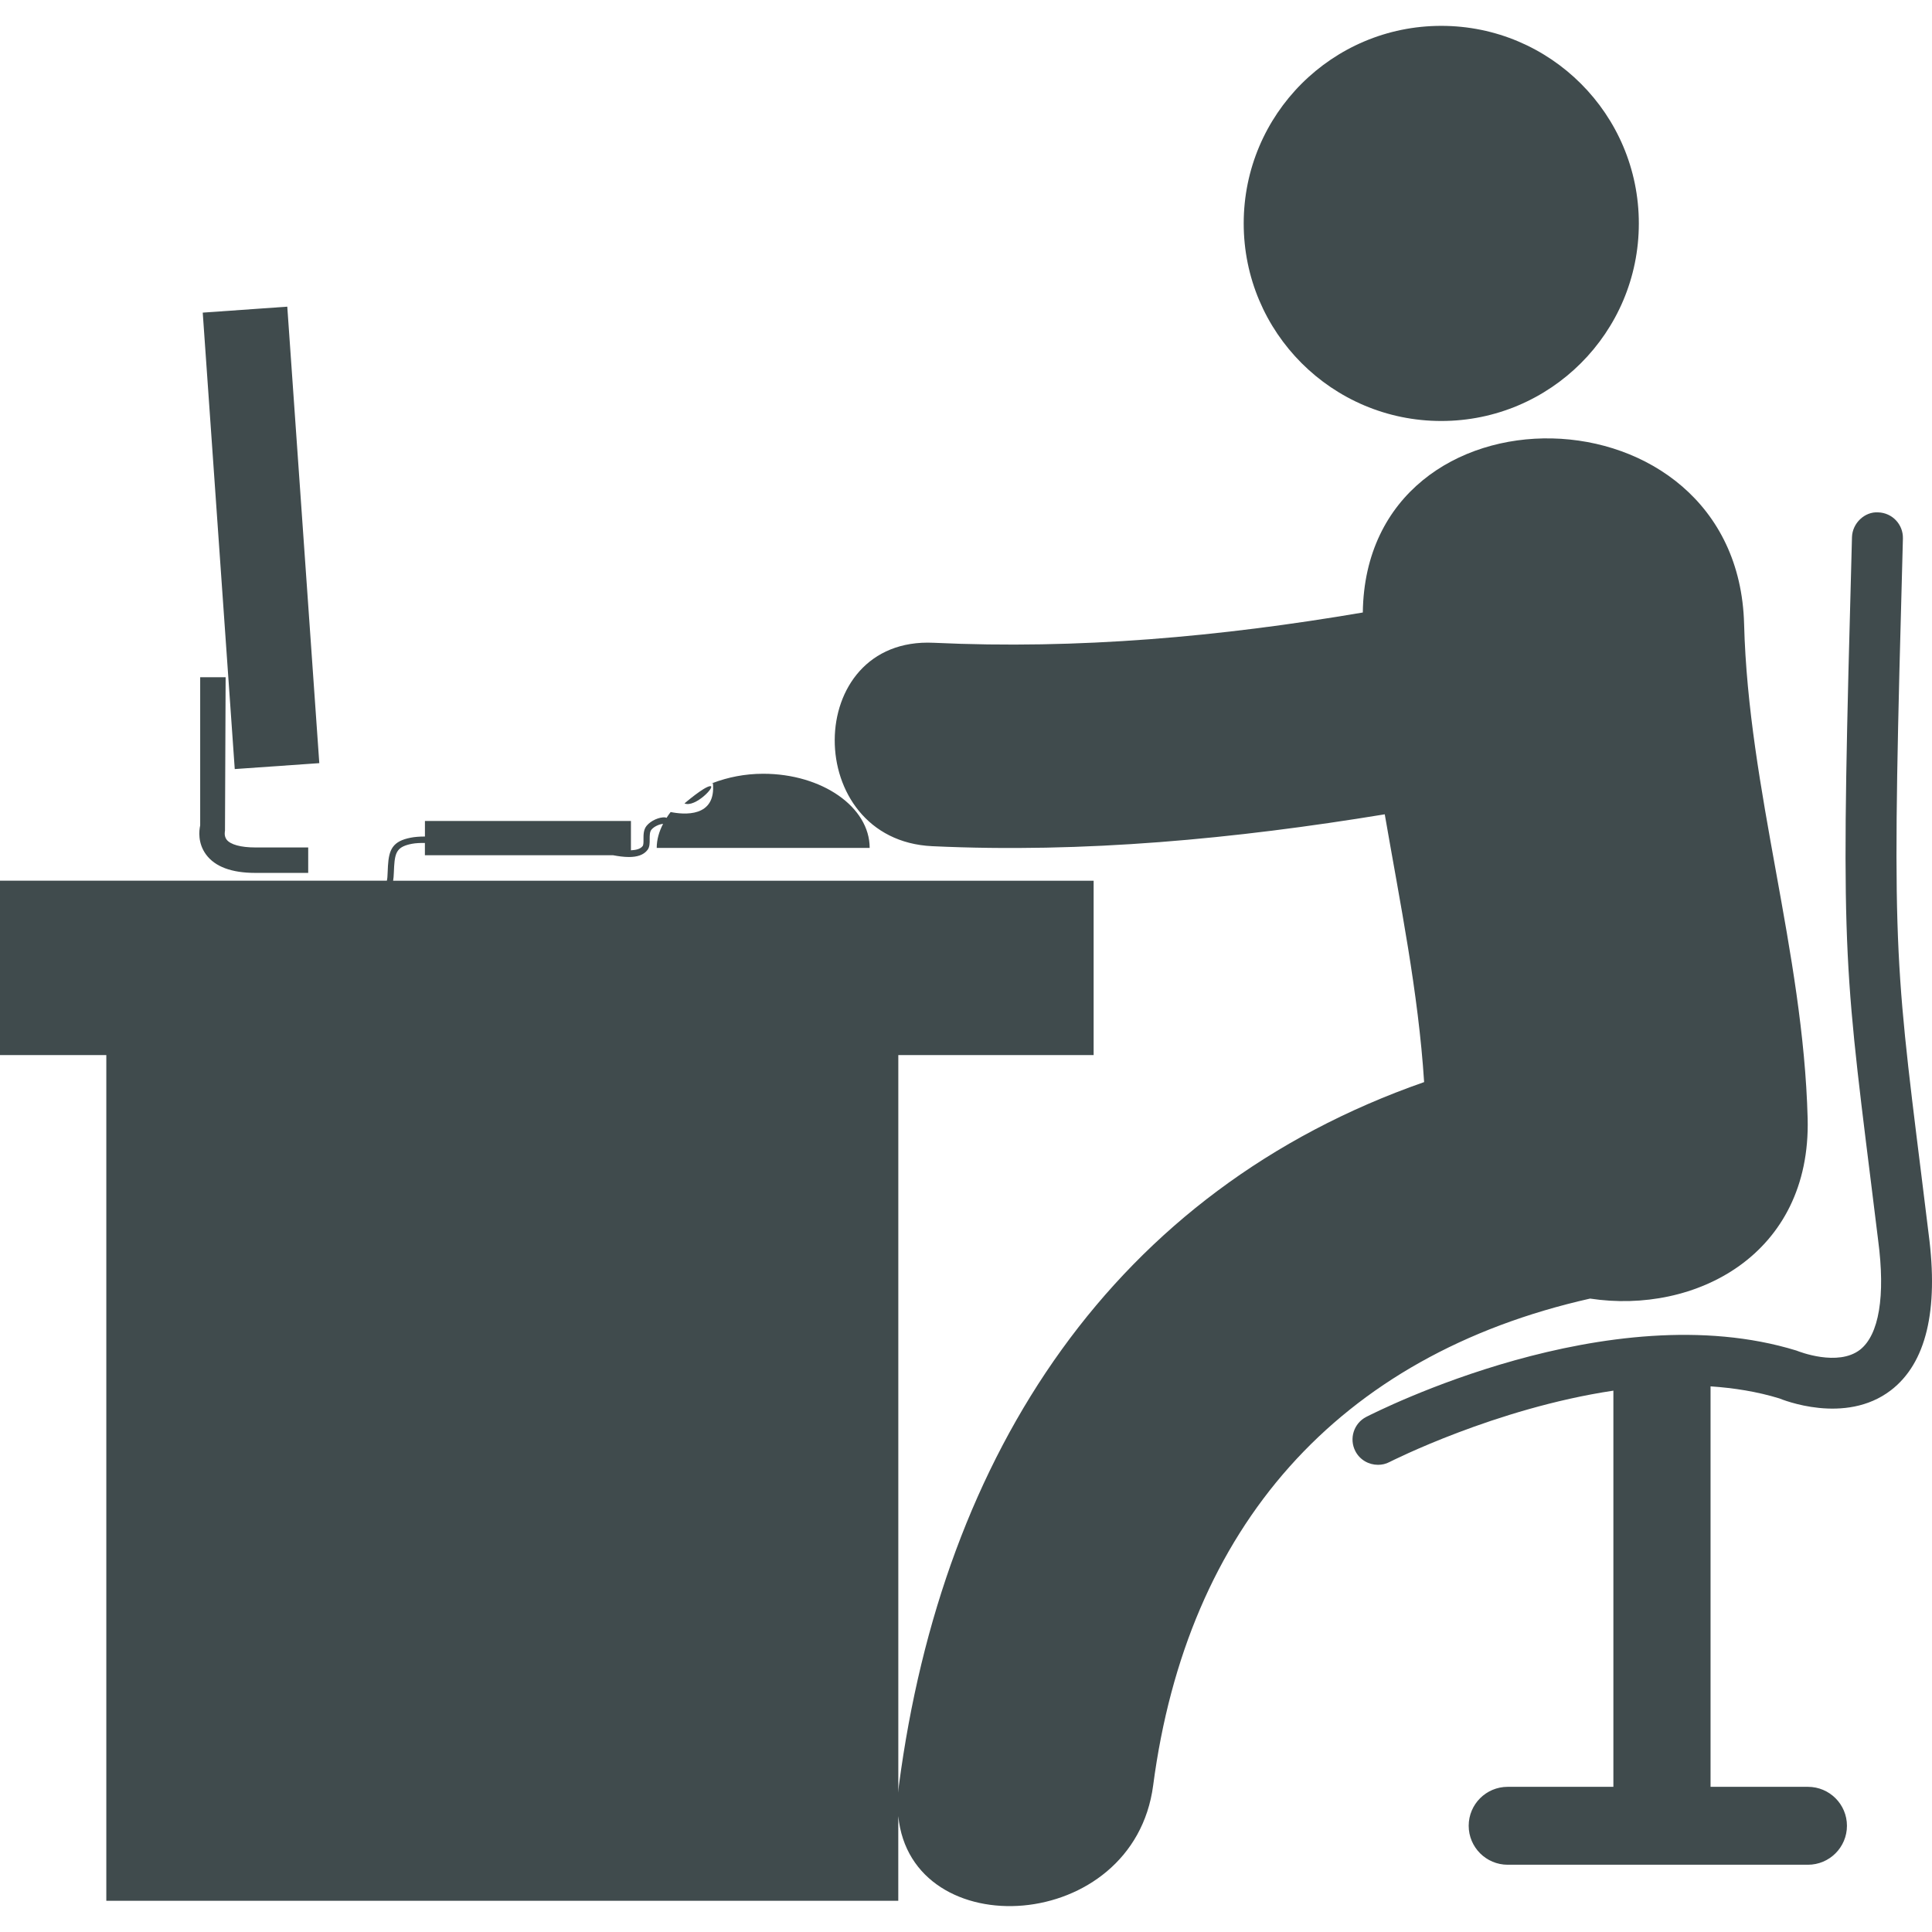
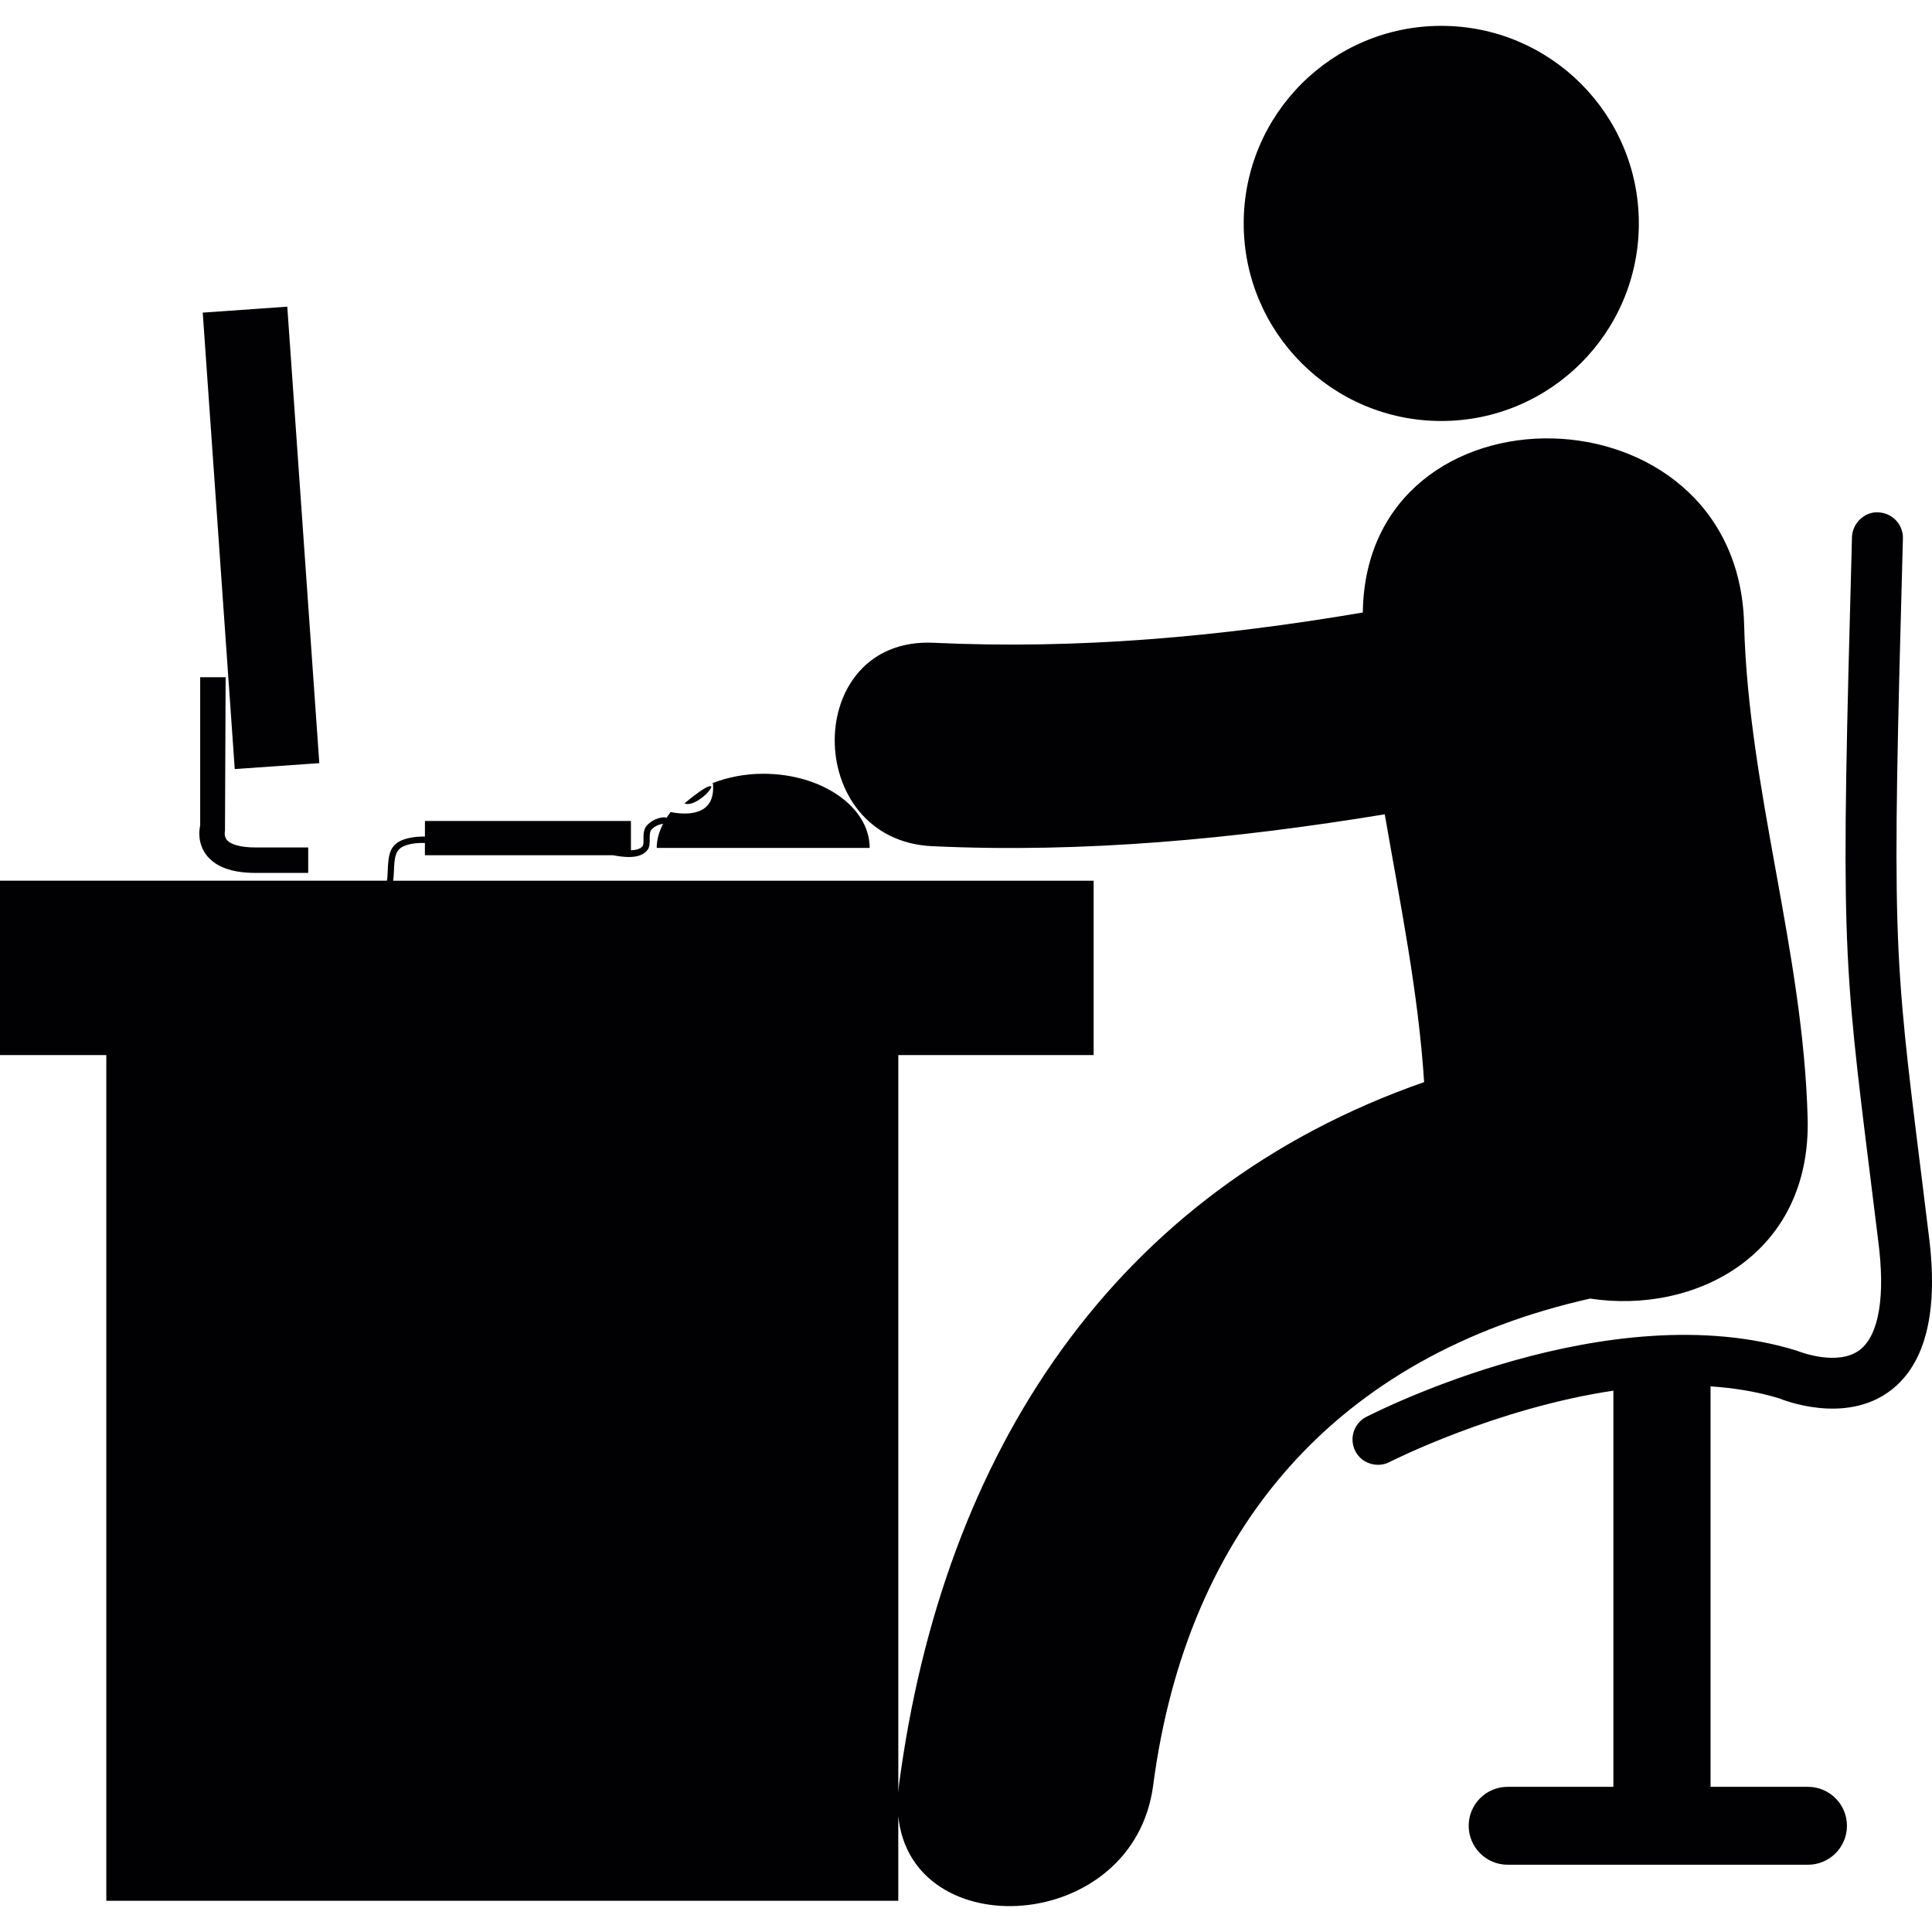
- <svg xmlns="http://www.w3.org/2000/svg" version="1.1" id="Capa_1" x="0px" y="0px" width="60px" height="60px" viewBox="0 0 56.787 56.787" style="enable-background:new 0 0 56.787 56.787;" xml:space="preserve">
+ <svg xmlns="http://www.w3.org/2000/svg" version="1.1" id="Capa_1" x="0px" y="0px" viewBox="0 0 56.787 56.787" style="enable-background:new 0 0 56.787 56.787;" xml:space="preserve">
  <g>
-     <path fill="#404b4d" d="M20.875,23.107c-0.178,0.011-0.756,0.508-0.756,0.508C20.43,23.749,21.054,23.096,20.875,23.107z    M20.953,23.005l-0.046,0.028c0.016-0.006,0.031-0.012,0.045-0.018C20.952,23.011,20.953,23.009,20.953,23.005z M42.363,0.76   c3.207,0,5.807,2.6,5.807,5.807s-2.6,5.807-5.807,5.807s-5.807-2.6-5.807-5.807S39.156,0.76,42.363,0.76z M7.503,25.657h1.556   v-0.748H7.503c-0.424,0-0.73-0.084-0.842-0.23c-0.085-0.112-0.048-0.258-0.048-0.258l0.019-4.516H5.884v4.357   c-0.033,0.152-0.075,0.517,0.171,0.853C6.317,25.474,6.806,25.657,7.503,25.657z M56.688,36.269l-0.211-1.712   c-0.834-6.688-0.867-6.943-0.545-18.729c0.01-0.413-0.312-0.756-0.728-0.768c-0.392-0.026-0.756,0.314-0.769,0.727   c-0.324,11.896-0.289,12.161,0.557,18.952l0.212,1.715c0.217,1.643,0.026,2.781-0.533,3.219c-0.651,0.502-1.79,0.056-1.868,0.024   c-5.501-1.692-12.354,1.804-12.644,1.949c-0.367,0.188-0.511,0.641-0.321,1.008c0.133,0.257,0.395,0.401,0.665,0.401   c0.115,0,0.231-0.024,0.343-0.084c0.045-0.021,3.104-1.576,6.576-2.096V52.52h-3.107c-0.633,0-1.146,0.512-1.146,1.145   c0,0.631,0.513,1.145,1.146,1.145h8.826c0.633,0,1.146-0.514,1.146-1.145c0-0.633-0.514-1.145-1.146-1.145h-2.863V40.749   c0.689,0.047,1.369,0.154,2.021,0.354c0.08,0.032,1.935,0.794,3.281-0.24C56.611,40.071,56.986,38.522,56.688,36.269z    M53.132,32.874c-0.129-4.919-1.741-9.636-1.868-14.534c-0.187-7.134-11.119-7.296-11.207-0.337   c-4.184,0.712-8.363,1.09-12.617,0.89c-3.861-0.181-3.873,5.8-0.039,5.979c4.468,0.209,8.9-0.215,13.301-0.937   c0.452,2.618,0.987,5.223,1.157,7.871c-9.104,3.18-14.15,10.885-15.438,20.677c-0.009,0.067-0.011,0.139-0.017,0.209v-21.68h5.741   v-5.125h-20.59c0.012-0.065,0.017-0.141,0.021-0.235c0.002-0.056,0.005-0.118,0.009-0.188c0.026-0.433,0.102-0.581,0.526-0.663   c0.107-0.02,0.242-0.026,0.378-0.024v0.36h5.526c0.161,0.03,0.321,0.053,0.47,0.053c0.232,0,0.432-0.053,0.55-0.212   c0.062-0.083,0.062-0.198,0.061-0.309c0-0.107-0.001-0.217,0.051-0.282c0.08-0.097,0.234-0.162,0.343-0.172   c-0.115,0.222-0.187,0.458-0.187,0.708h6.259c0-1.204-1.402-2.18-3.129-2.18c-0.54,0-1.037,0.103-1.479,0.27   c0.103,1.031-0.867,0.931-1.242,0.855c-0.044,0.055-0.082,0.113-0.12,0.171c-0.017-0.004-0.031-0.014-0.05-0.015   c-0.167-0.008-0.408,0.093-0.535,0.247c-0.095,0.116-0.093,0.266-0.093,0.398c0.001,0.081,0.001,0.165-0.024,0.198   c-0.066,0.089-0.196,0.118-0.345,0.126v-0.862H12.49v0.457c-0.161-0.001-0.311,0.013-0.413,0.033   c-0.537,0.103-0.645,0.35-0.674,0.83c-0.004,0.072-0.006,0.136-0.009,0.192c-0.004,0.109-0.008,0.185-0.023,0.243H0v5.125h3.125   v24.858h23.278V53.38c0.379,3.83,6.916,3.48,7.492-0.904c0.996-7.575,5.414-12.633,12.842-14.307   C49.825,38.639,53.236,36.884,53.132,32.874z M8.444,9.014l0.941,13.417L6.9,22.605L5.959,9.189L8.444,9.014z" />
+     <path style="fill:#010002;" d="M20.875,23.107c-0.178,0.011-0.756,0.508-0.756,0.508C20.43,23.749,21.054,23.096,20.875,23.107z    M20.953,23.005l-0.046,0.028c0.016-0.006,0.031-0.012,0.045-0.018C20.952,23.011,20.953,23.009,20.953,23.005z M42.363,0.76   c3.207,0,5.807,2.6,5.807,5.807s-2.6,5.807-5.807,5.807s-5.807-2.6-5.807-5.807S39.156,0.76,42.363,0.76z M7.503,25.657h1.556   v-0.748H7.503c-0.424,0-0.73-0.084-0.842-0.23c-0.085-0.112-0.048-0.258-0.048-0.258l0.019-4.516H5.884v4.357   c-0.033,0.152-0.075,0.517,0.171,0.853C6.317,25.474,6.806,25.657,7.503,25.657z M56.688,36.269l-0.211-1.712   c-0.834-6.688-0.867-6.943-0.545-18.729c0.01-0.413-0.312-0.756-0.728-0.768c-0.392-0.026-0.756,0.314-0.769,0.727   c-0.324,11.896-0.289,12.161,0.557,18.952l0.212,1.715c0.217,1.643,0.026,2.781-0.533,3.219c-0.651,0.502-1.79,0.056-1.868,0.024   c-5.501-1.692-12.354,1.804-12.644,1.949c-0.367,0.188-0.511,0.641-0.321,1.008c0.133,0.257,0.395,0.401,0.665,0.401   c0.115,0,0.231-0.024,0.343-0.084c0.045-0.021,3.104-1.576,6.576-2.096V52.52h-3.107c-0.633,0-1.146,0.512-1.146,1.145   c0,0.631,0.513,1.145,1.146,1.145h8.826c0.633,0,1.146-0.514,1.146-1.145c0-0.633-0.514-1.145-1.146-1.145h-2.863V40.749   c0.689,0.047,1.369,0.154,2.021,0.354c0.08,0.032,1.935,0.794,3.281-0.24C56.611,40.071,56.986,38.522,56.688,36.269z    M53.132,32.874c-0.129-4.919-1.741-9.636-1.868-14.534c-0.187-7.134-11.119-7.296-11.207-0.337   c-4.184,0.712-8.363,1.09-12.617,0.89c-3.861-0.181-3.873,5.8-0.039,5.979c4.468,0.209,8.9-0.215,13.301-0.937   c0.452,2.618,0.987,5.223,1.157,7.871c-9.104,3.18-14.15,10.885-15.438,20.677c-0.009,0.067-0.011,0.139-0.017,0.209v-21.68h5.741   v-5.125h-20.59c0.012-0.065,0.017-0.141,0.021-0.235c0.002-0.056,0.005-0.118,0.009-0.188c0.026-0.433,0.102-0.581,0.526-0.663   c0.107-0.02,0.242-0.026,0.378-0.024v0.36h5.526c0.161,0.03,0.321,0.053,0.47,0.053c0.232,0,0.432-0.053,0.55-0.212   c0.062-0.083,0.062-0.198,0.061-0.309c0-0.107-0.001-0.217,0.051-0.282c0.08-0.097,0.234-0.162,0.343-0.172   c-0.115,0.222-0.187,0.458-0.187,0.708h6.259c0-1.204-1.402-2.18-3.129-2.18c-0.54,0-1.037,0.103-1.479,0.27   c0.103,1.031-0.867,0.931-1.242,0.855c-0.044,0.055-0.082,0.113-0.12,0.171c-0.017-0.004-0.031-0.014-0.05-0.015   c-0.167-0.008-0.408,0.093-0.535,0.247c-0.095,0.116-0.093,0.266-0.093,0.398c0.001,0.081,0.001,0.165-0.024,0.198   c-0.066,0.089-0.196,0.118-0.345,0.126v-0.862H12.49v0.457c-0.161-0.001-0.311,0.013-0.413,0.033   c-0.537,0.103-0.645,0.35-0.674,0.83c-0.004,0.072-0.006,0.136-0.009,0.192c-0.004,0.109-0.008,0.185-0.023,0.243H0v5.125h3.125   v24.858h23.278V53.38c0.379,3.83,6.916,3.48,7.492-0.904c0.996-7.575,5.414-12.633,12.842-14.307   C49.825,38.639,53.236,36.884,53.132,32.874z M8.444,9.014l0.941,13.417L6.9,22.605L5.959,9.189L8.444,9.014z" />
  </g>
  <g>
</g>
  <g>
</g>
  <g>
</g>
  <g>
</g>
  <g>
</g>
  <g>
</g>
  <g>
</g>
  <g>
</g>
  <g>
</g>
  <g>
</g>
  <g>
</g>
  <g>
</g>
  <g>
</g>
  <g>
</g>
  <g>
</g>
</svg>
